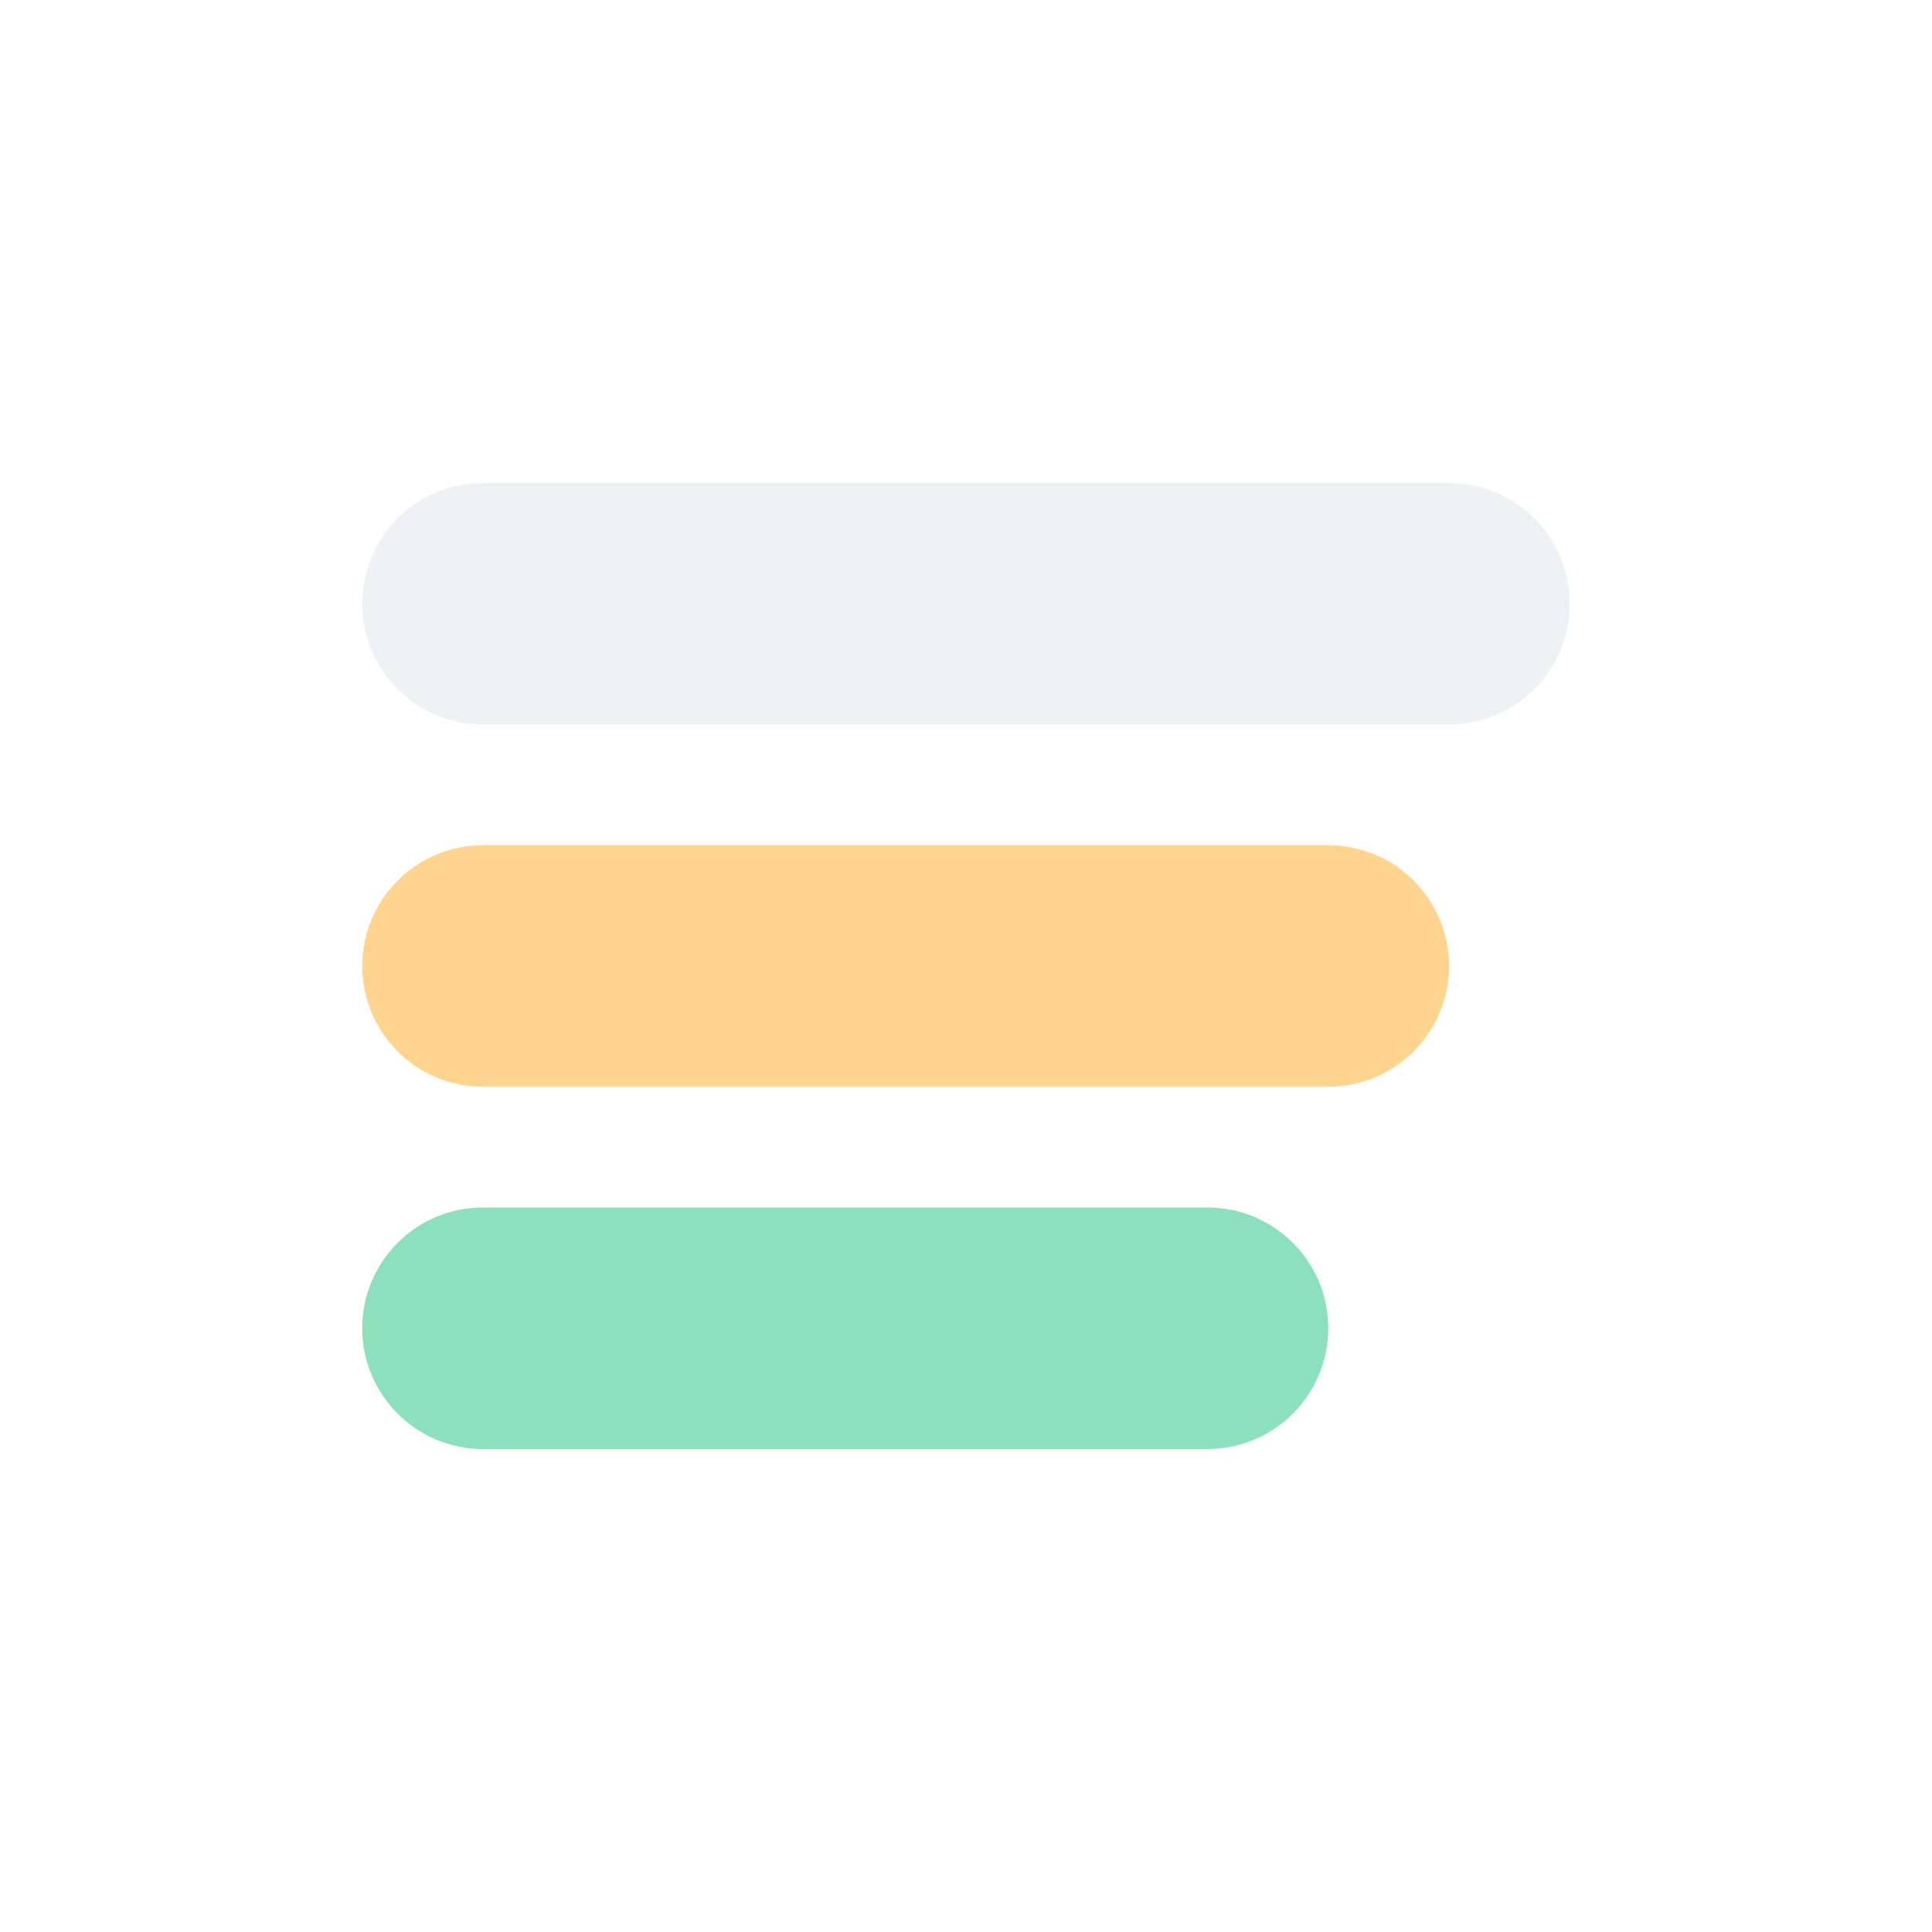
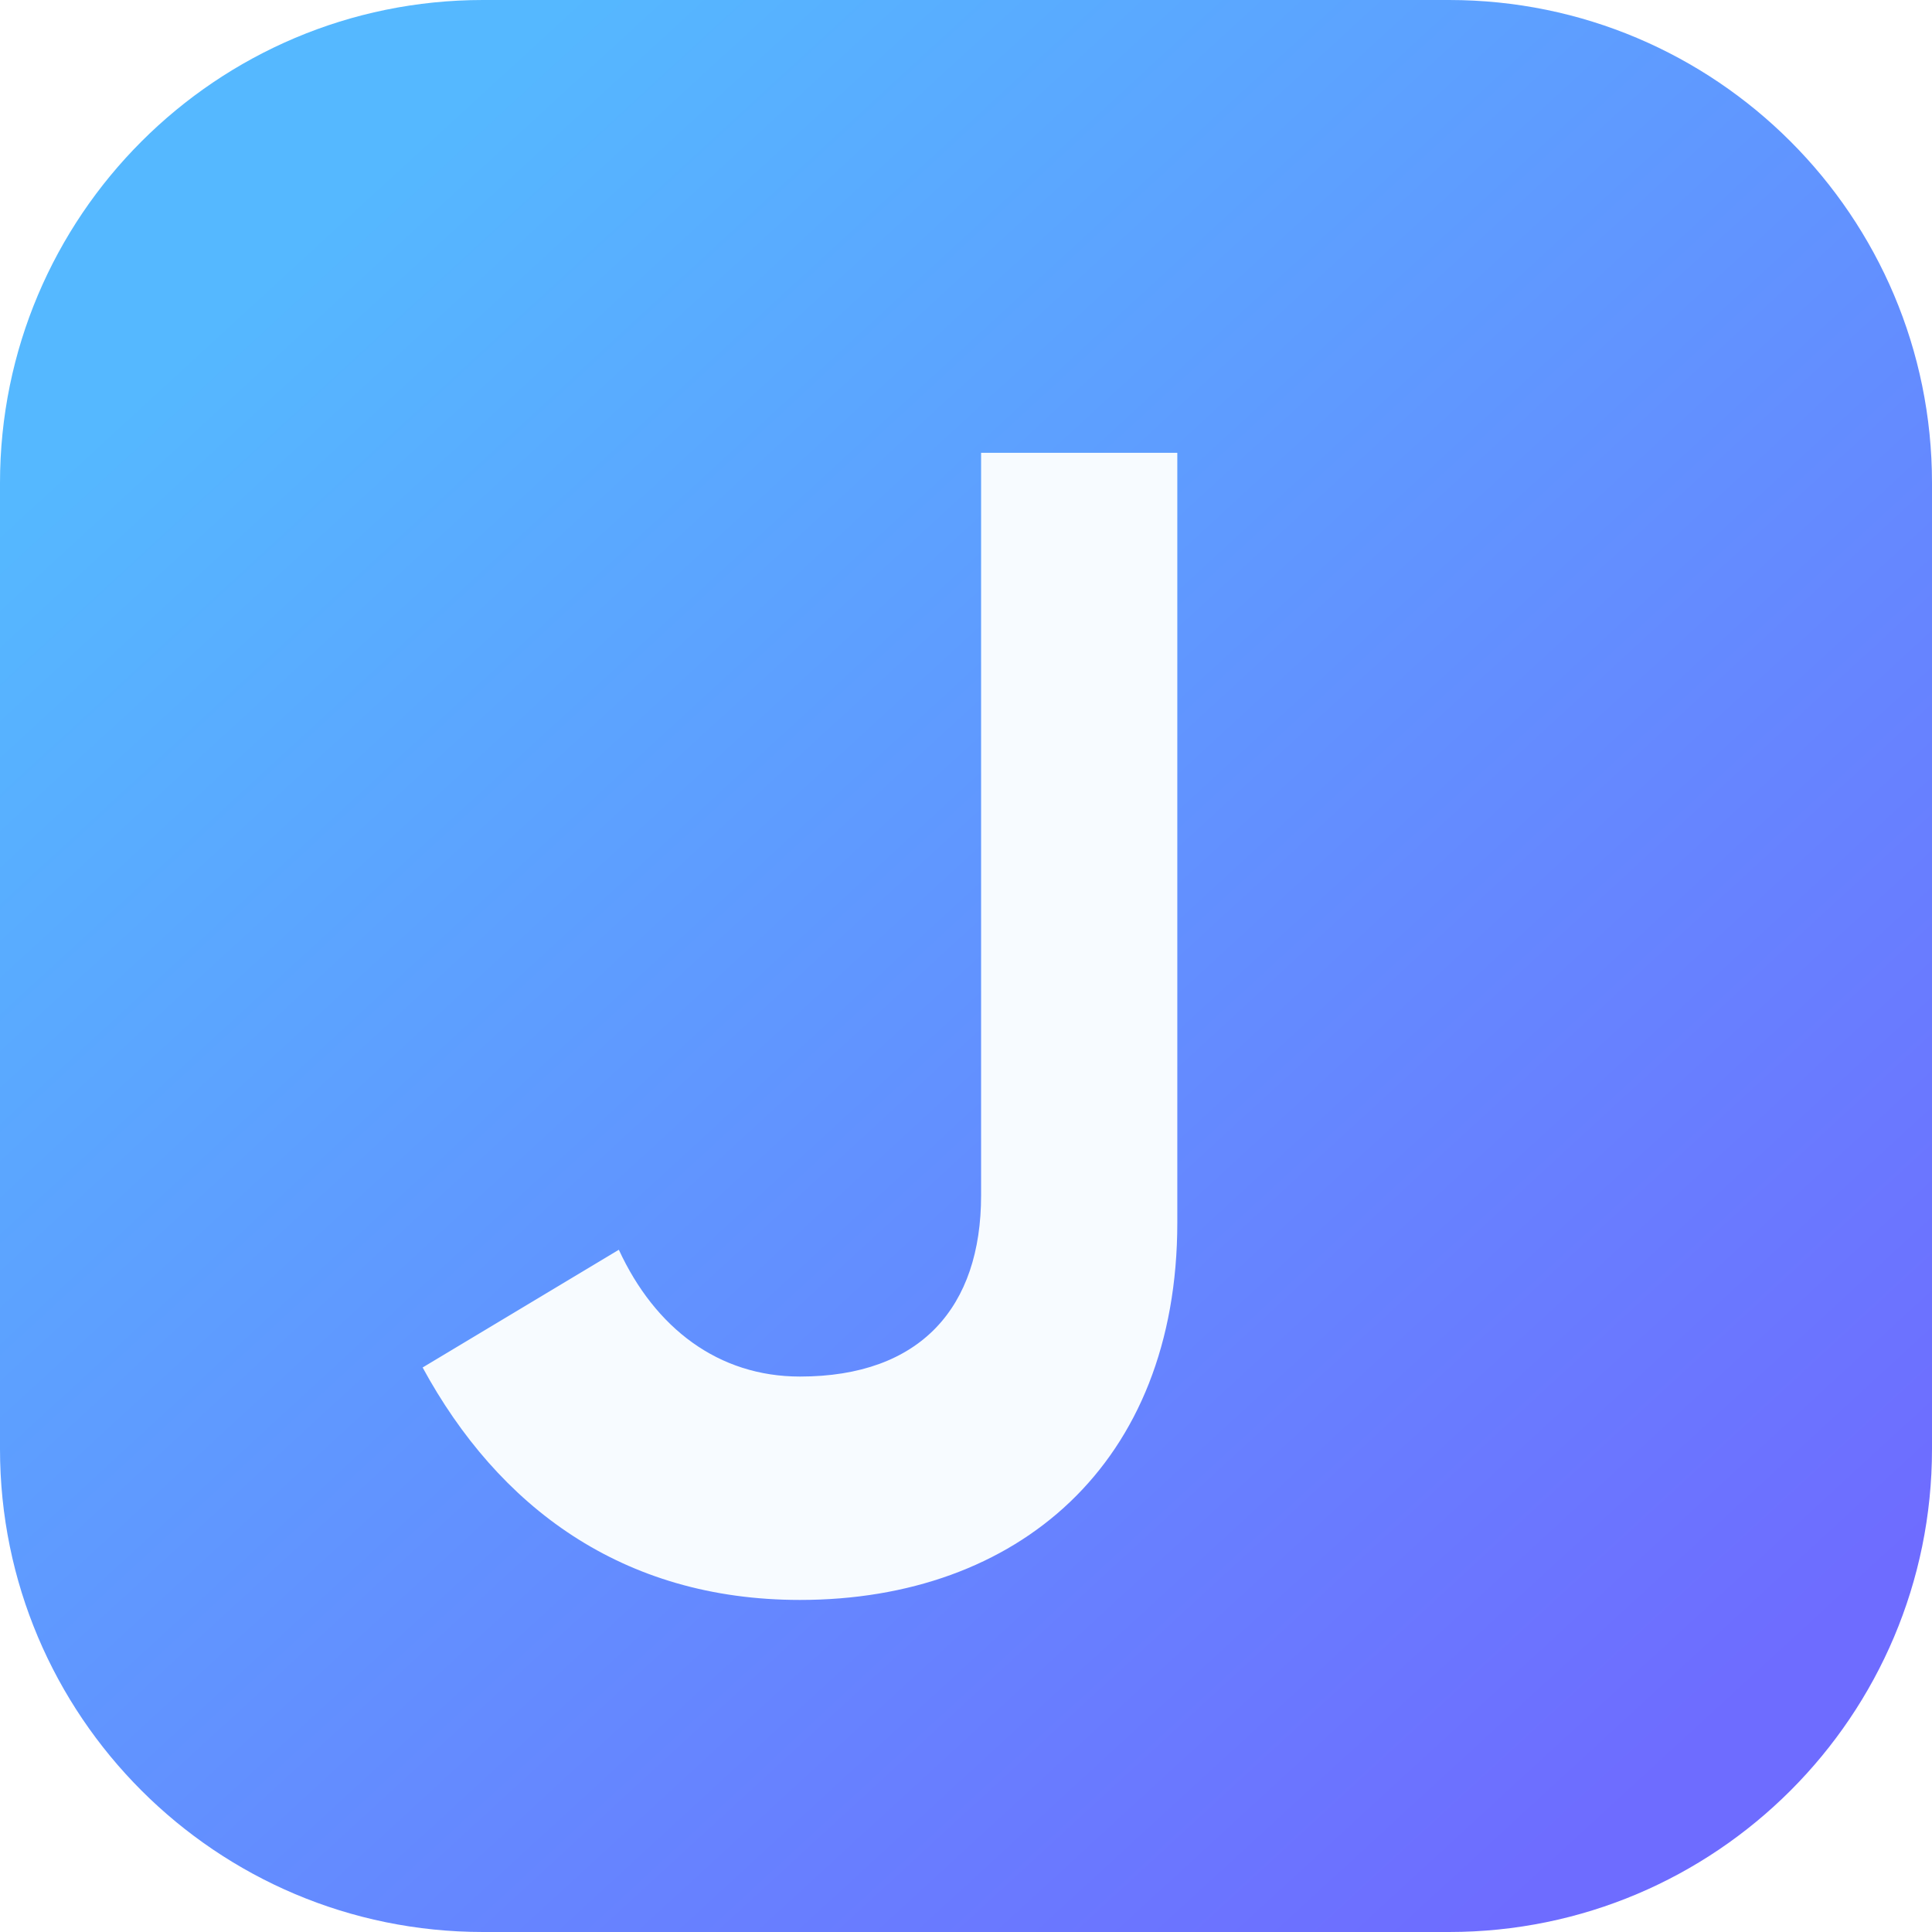
<svg xmlns="http://www.w3.org/2000/svg" width="64" height="64" viewBox="0 0 64 64" fill="none">
-   <rect x="12" y="16" width="40" height="8" rx="4" fill="#EEF2F5" />
-   <rect x="12" y="28" width="36" height="8" rx="4" fill="#FFD48F" />
-   <rect x="12" y="40" width="32" height="8" rx="4" fill="#8DE0BC" />
+   <defs>
+     <linearGradient id="background" x1="10" y1="8" x2="56" y2="58" gradientUnits="userSpaceOnUse">
+       <stop stop-color="#55B8FF" />
+       <stop offset="1" stop-color="#6E6CFF" />
+     </linearGradient>
+   </defs>
+   <rect width="64" height="64" rx="16" fill="url(#background)" />
+   <path d="M39 15V40.5C39 48.5 33.7 53 26.5 53C20.6 53 16.5 49.9 14 45.3L20.5 41.4C21.7 44 23.8 45.6 26.5 45.6C30.5 45.6 32.5 43.3 32.5 39.6V15H39Z" fill="#F7FBFF" />
</svg>
